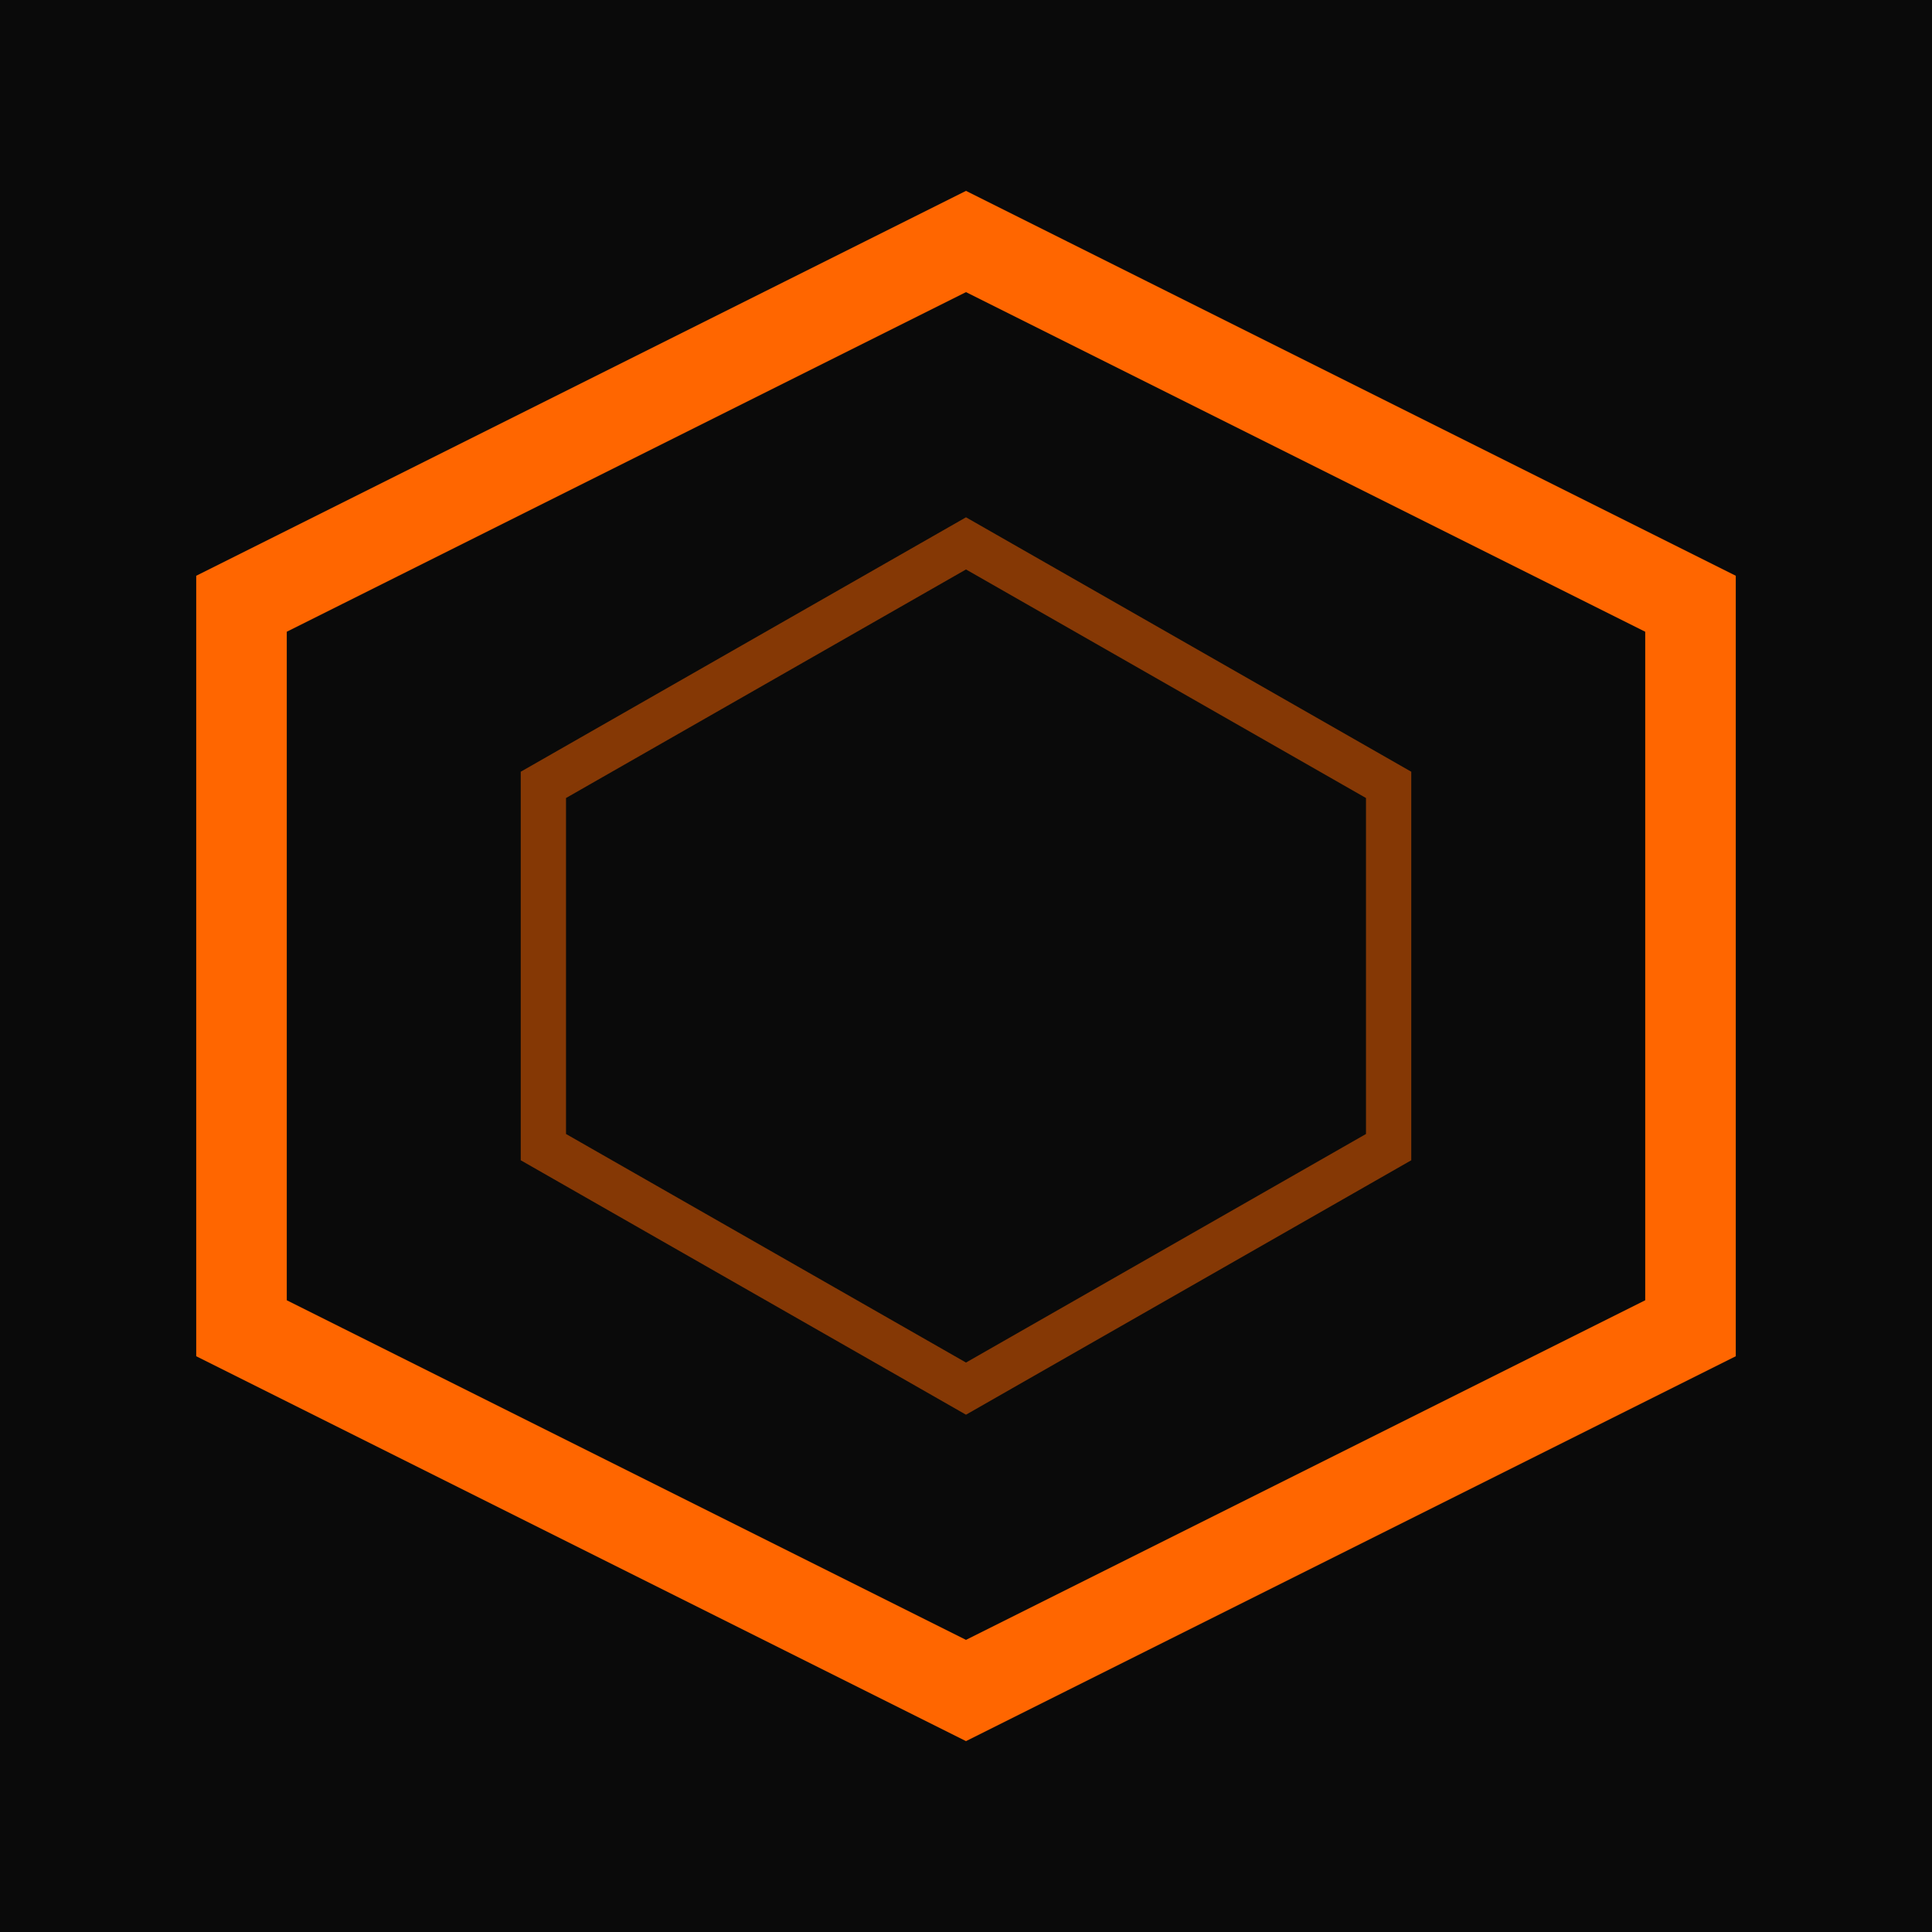
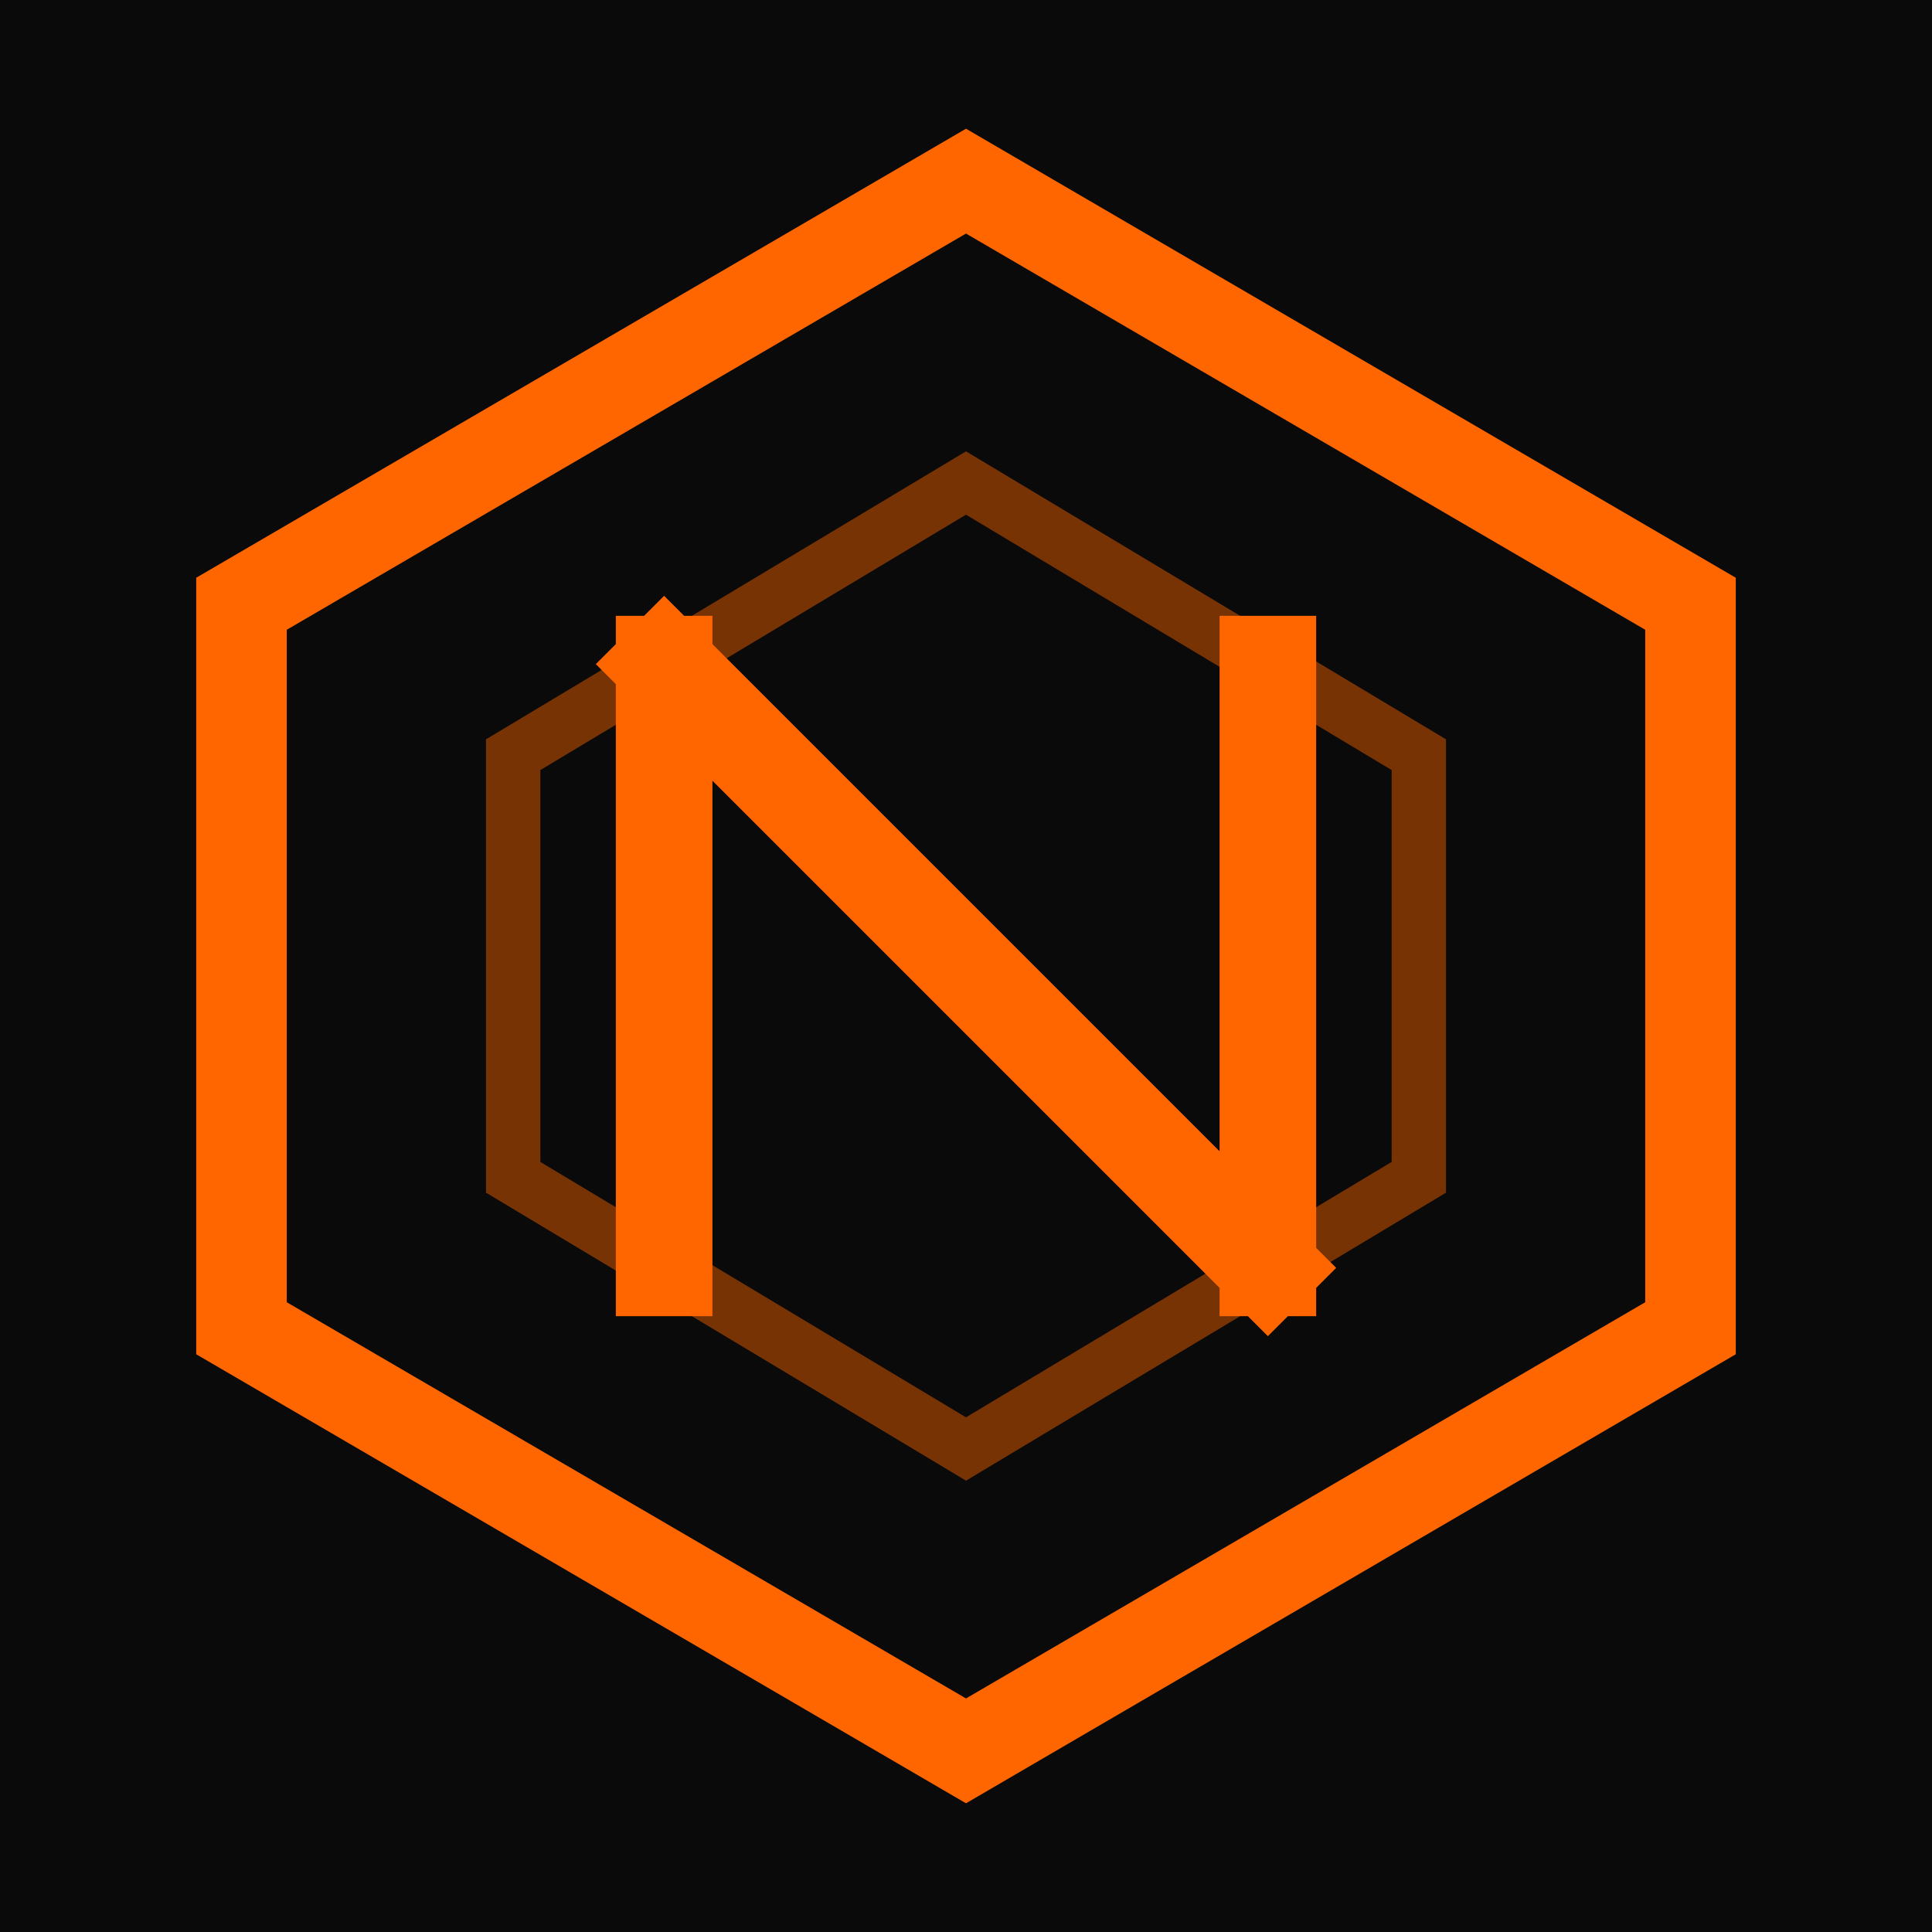
<svg xmlns="http://www.w3.org/2000/svg" viewBox="0 0 32 32" width="32" height="32">
  <rect width="32" height="32" fill="#0a0a0a" />
-   <polygon points="16,4 28,10 28,22 16,28 4,22 4,10" fill="none" stroke="#ff6600" stroke-width="1.5" />
-   <polygon points="16,9 23,13 23,19 16,23 9,19 9,13" fill="none" stroke="#ff6600" stroke-width="0.75" opacity="0.5" />
+   <polygon points="16,3 28,10 28,22 16,29 4,22 4,10" fill="none" stroke="#ff6600" stroke-width="1.5" stroke-linejoin="miter" />
+   <polygon points="16,8 23.5,12.5 23.5,19.5 16,24 8.5,19.5 8.5,12.5" fill="none" stroke="#ff6600" stroke-width="0.9" opacity="0.45" />
+   <path d="M11 11 L11 21 M11 11 L21 21 M21 11 L21 21" fill="none" stroke="#ff6600" stroke-width="1.6" stroke-linecap="square" stroke-linejoin="miter" />
</svg>
